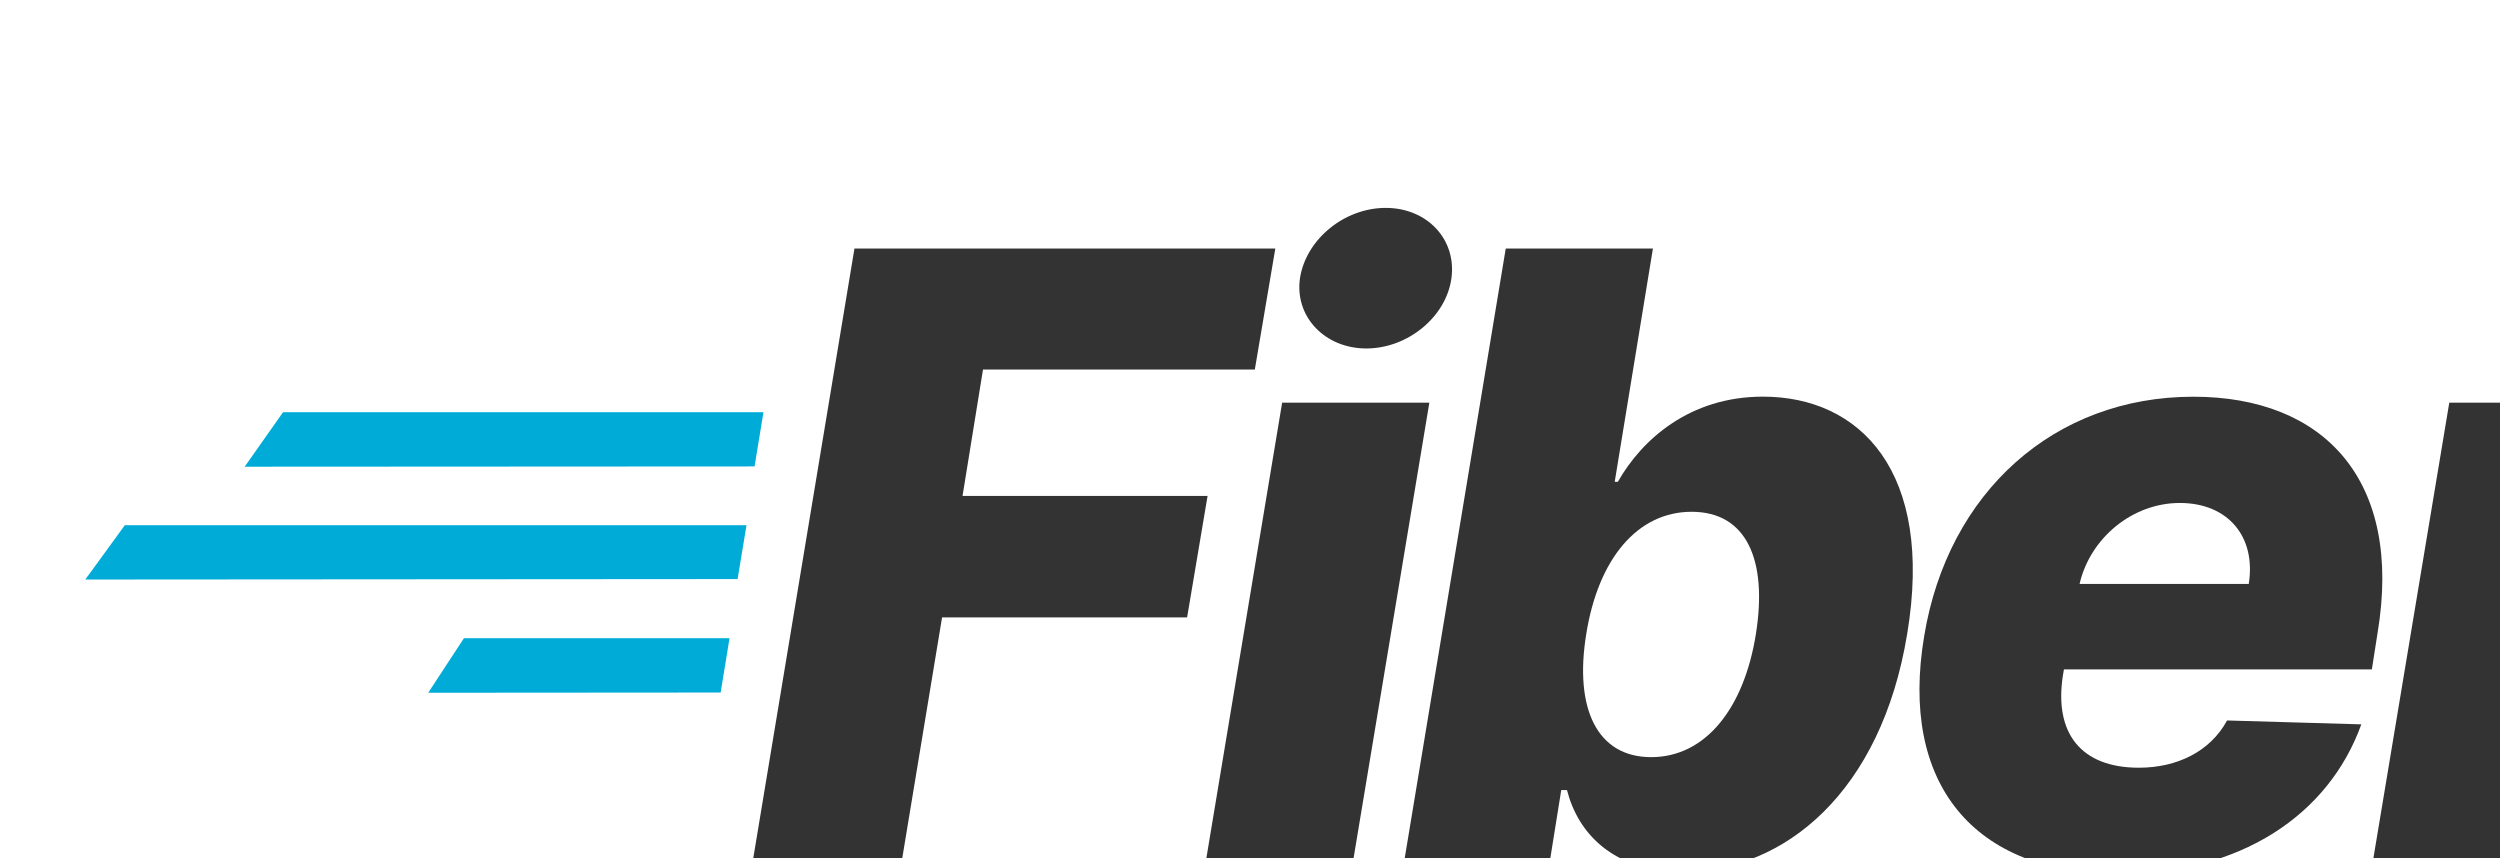
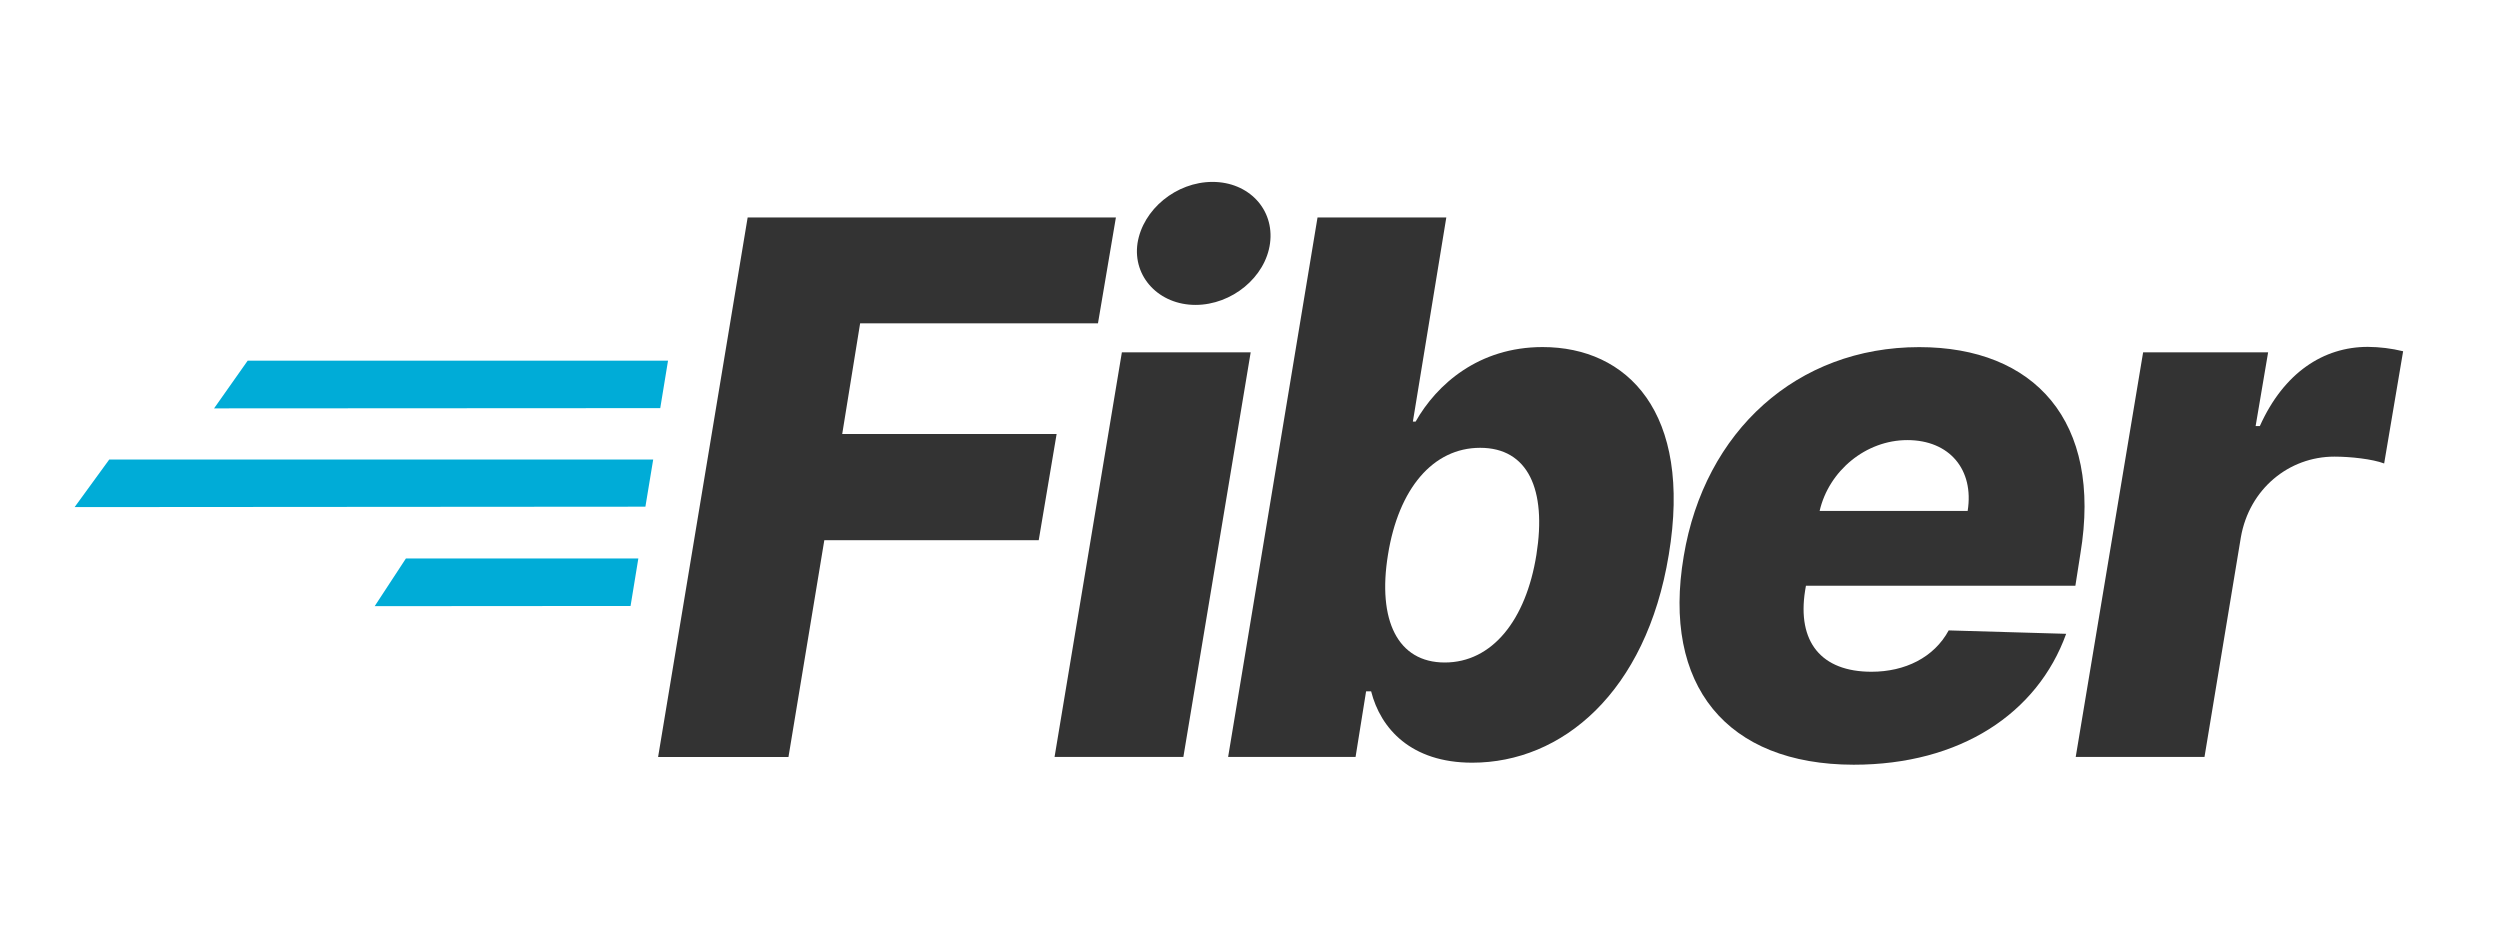
- <svg xmlns="http://www.w3.org/2000/svg" viewBox="0 0 700 240">
+ <svg xmlns="http://www.w3.org/2000/svg" viewBox="0 0 800 300">
  <g fill="#333">
    <path d="m239.25 69.58h117.84l-5.74 33.89h-76.11l-5.73 35.4h68.61l-5.73 34h-68.61l-11.47 69.37h-41.72z" />
    <path d="m359 112.74h41.22l-21.54 129.47h-41.22zm5-34.89c1.7-10.85 12.41-19.64 24-19.64s19.85 8.79 18.41 19.64-12.22 19.72-23.85 19.72-20.14-8.94-18.56-19.72z" />
    <path d="m421.61 69.58h41.21l-10.7 65.33h.88c6.74-11.89 20.15-23.85 40.63-23.85 27.06 0 48 20.82 40.37 66.5-7.25 44.08-34.22 66.5-62.88 66.5-19.55 0-29.33-10.87-32.36-22.84h-1.61l-3.37 21h-40.78zm40.71 142.42c15.17 0 26-13.57 29.33-34.47s-2.7-34.23-18-34.23c-15.09 0-26.13 13.07-29.5 34.23-3.41 20.93 3.08 34.47 18.17 34.47z" />
    <path d="m538.79 178c6.65-40.12 36.32-66.92 75.35-66.92 36.75 0 58.67 23.51 51.59 66.08l-1.61 10.28h-86.22l-.26 1.52c-2.61 16.44 5.14 26 21.24 26 10.71 0 20-4.55 24.7-13.23l37.59 1.09c-9.18 25.46-33.88 41.89-68 41.89-40.65-.06-61.38-25.34-54.38-66.71zm90.86-14.5c2.11-13.23-5.82-22.67-19.3-22.67-13.32 0-25.12 9.86-28.07 22.67z" />
    <path d="m685.8 112.74h40l-4 23.6h1.35c7.67-17.11 20.39-25.34 34.55-25.34a49 49 0 0 1 11.3 1.4l-6.07 35.91c-3.79-1.43-10.79-2.19-15.93-2.19-14.58 0-27.23 10.37-29.92 25.79l-11.64 70.3h-41.21z" />
  </g>
  <path d="m213.77 115.41h-134.51l-10.76 15.27 142.78-.08z" fill="#00acd7" />
  <path d="m209.02 147.06h-174.07l-11.07 15.21 182.65-.13z" fill="#00acd7" />
  <path d="m204.27 178.7h-74.37l-10 15.27 81.88-.06z" fill="#00acd7" />
</svg>
